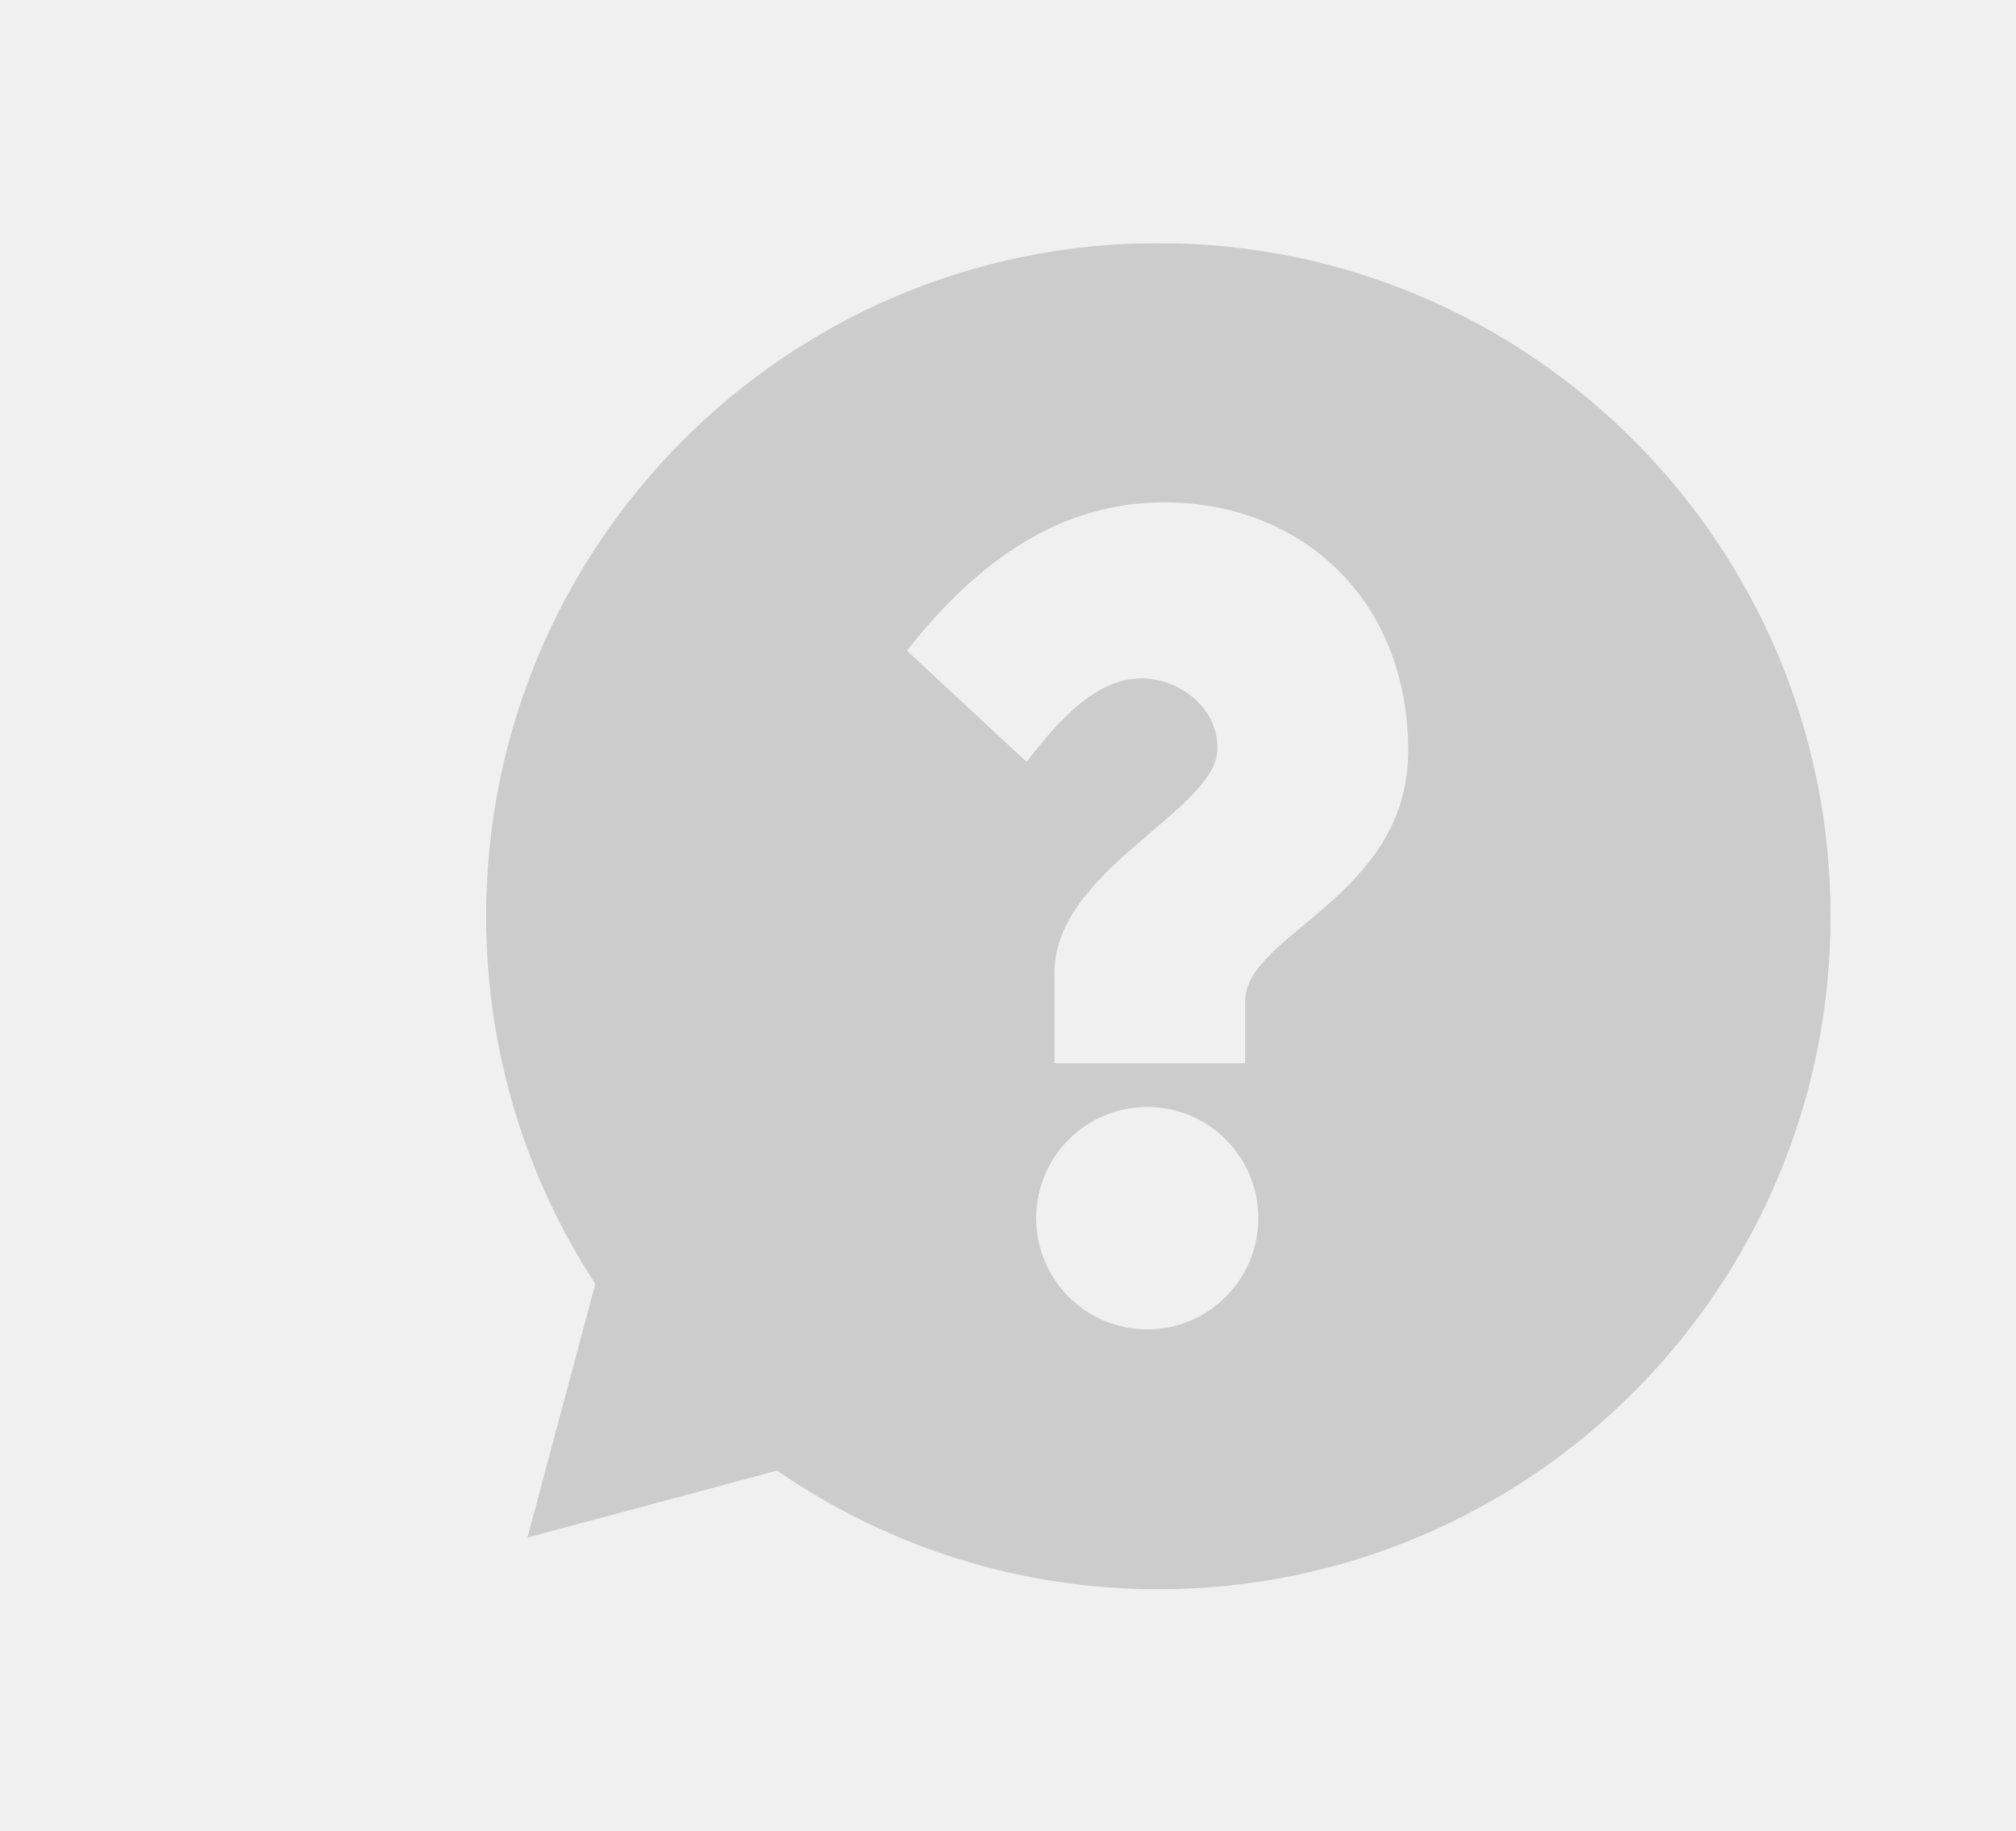
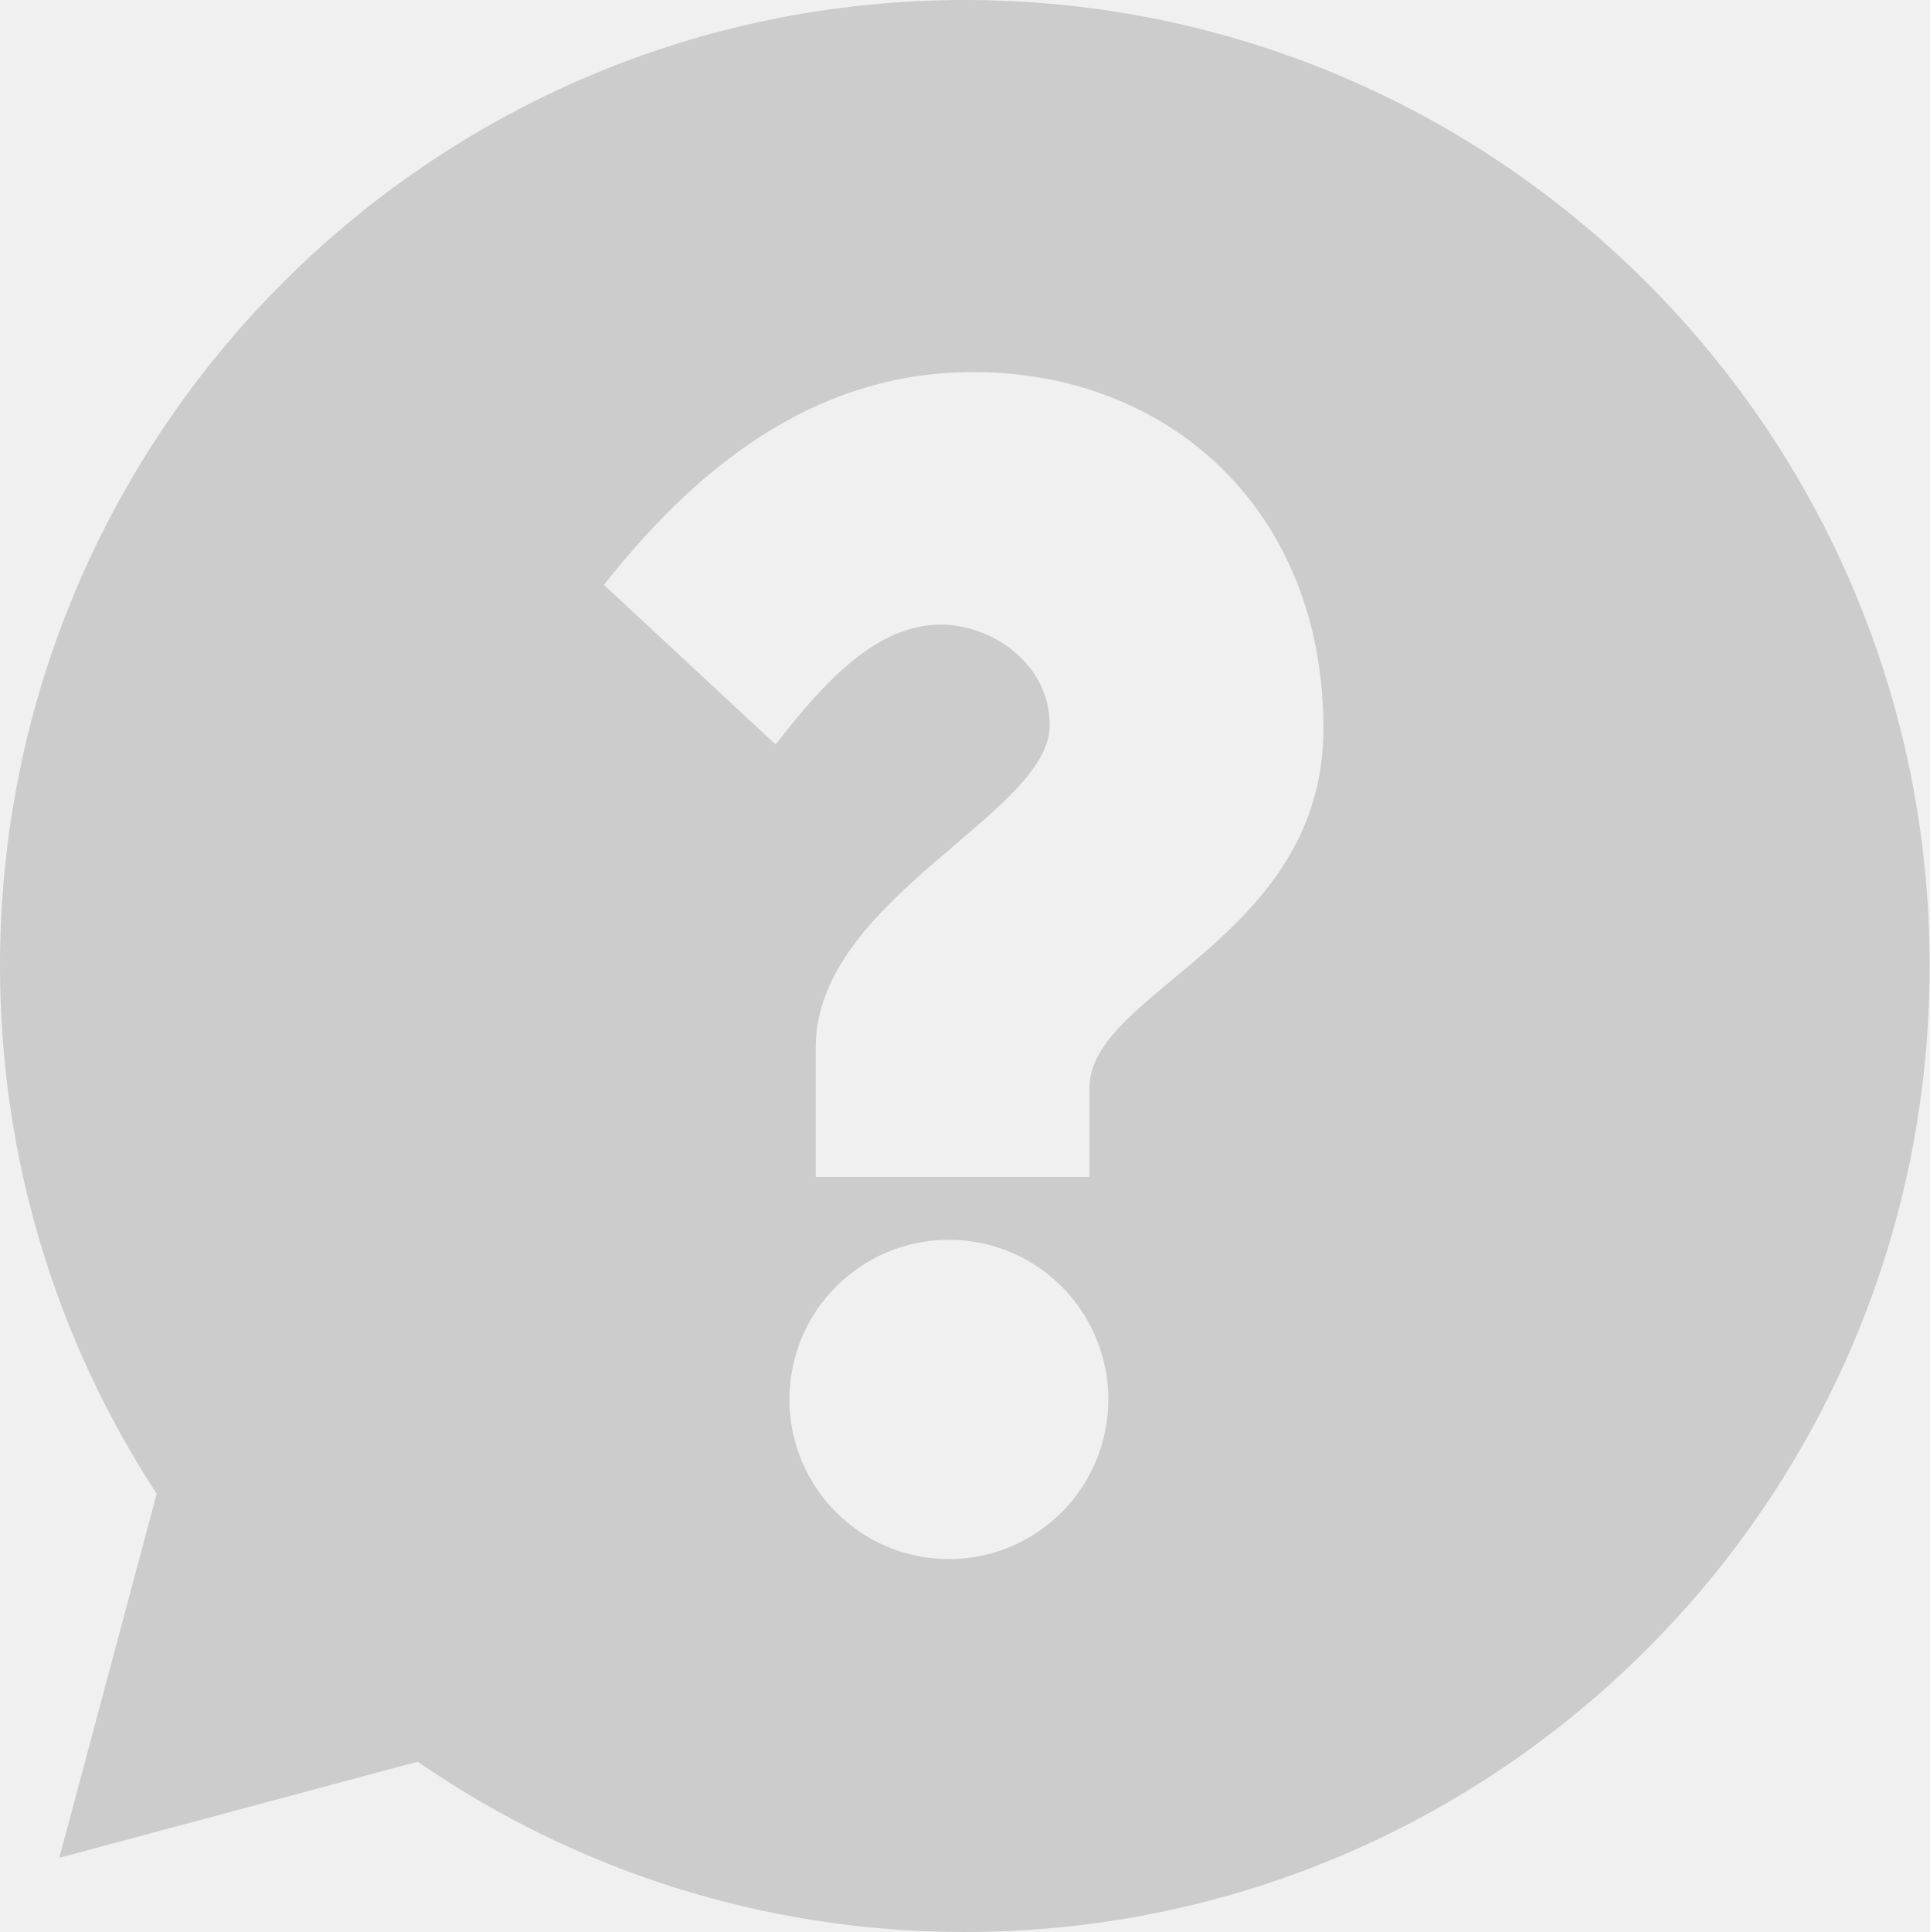
- <svg xmlns="http://www.w3.org/2000/svg" xmlns:xlink="http://www.w3.org/1999/xlink" width="141" height="128" viewBox="0 0 141 128">
-   <defs>
-     <path id="a" d="M0 0h94.03v94.124H0z" />
-   </defs>
-   <g fill="none" fill-rule="evenodd" transform="translate(34 17)">
-     <mask id="b" fill="#fff">
-       <use xlink:href="#a" />
-     </mask>
-     <path fill="#CCC" d="M53.088 53.003v4.34h-13.34v-6.31c0-7.258 11.404-11.359 11.404-15.698 0-2.997-2.797-4.903-5.308-4.903-3.084 0-5.609 2.686-8.047 5.84l-8.367-7.776c5.02-6.388 10.82-10.37 17.992-10.37 9.539 0 17.068 6.72 17.068 17.367 0 10.254-11.402 12.779-11.402 17.51m-6.85 22.952c-4.29 0-7.769-3.483-7.769-7.778 0-4.294 3.48-7.776 7.769-7.776 4.292 0 7.77 3.482 7.77 7.776 0 4.295-3.478 7.778-7.77 7.778M47.014 0C21.05 0 0 21.07 0 47.06c0 9.49 2.81 18.324 7.636 25.716L2.89 90.51l17.465-4.684a46.758 46.758 0 0 0 26.66 8.298c25.967 0 47.017-21.072 47.017-47.063C94.03 21.069 72.98 0 47.014 0" mask="url(#b)" />
-   </g>
+ <svg xmlns="http://www.w3.org/2000/svg" version="1.1" id="Layer_1" x="0px" y="0px" viewBox="-258 349.877 94.031 94.123" style="enable-background:new -258 349.877 94.031 94.123;" xml:space="preserve">
+   <style type="text/css">
+ 	.st0{fill:#CCCCCC;}
+ </style>
+   <path id="Fill-1" class="st0" d="M-204.912,402.88v4.339h-13.339v-6.31c0-7.257,11.403-11.358,11.403-15.698  c0-2.997-2.797-4.903-5.307-4.903c-3.084,0-5.609,2.686-8.048,5.84l-8.367-7.776c5.02-6.388,10.821-10.369,17.992-10.369  c9.539,0,17.068,6.718,17.068,17.366C-193.51,395.624-204.912,398.149-204.912,402.88 M-211.762,425.832  c-4.29,0-7.769-3.483-7.769-7.778c0-4.295,3.479-7.777,7.769-7.777c4.292,0,7.77,3.482,7.77,7.777  C-203.993,422.349-207.47,425.832-211.762,425.832 M-210.986,349.877c-25.965,0-47.014,21.069-47.014,47.06  c0,9.49,2.809,18.323,7.636,25.715l-4.747,17.734l17.465-4.684c7.576,5.231,16.76,8.298,26.66,8.298  c25.966,0,47.017-21.072,47.017-47.063S-185.019,349.877-210.986,349.877" />
</svg>
